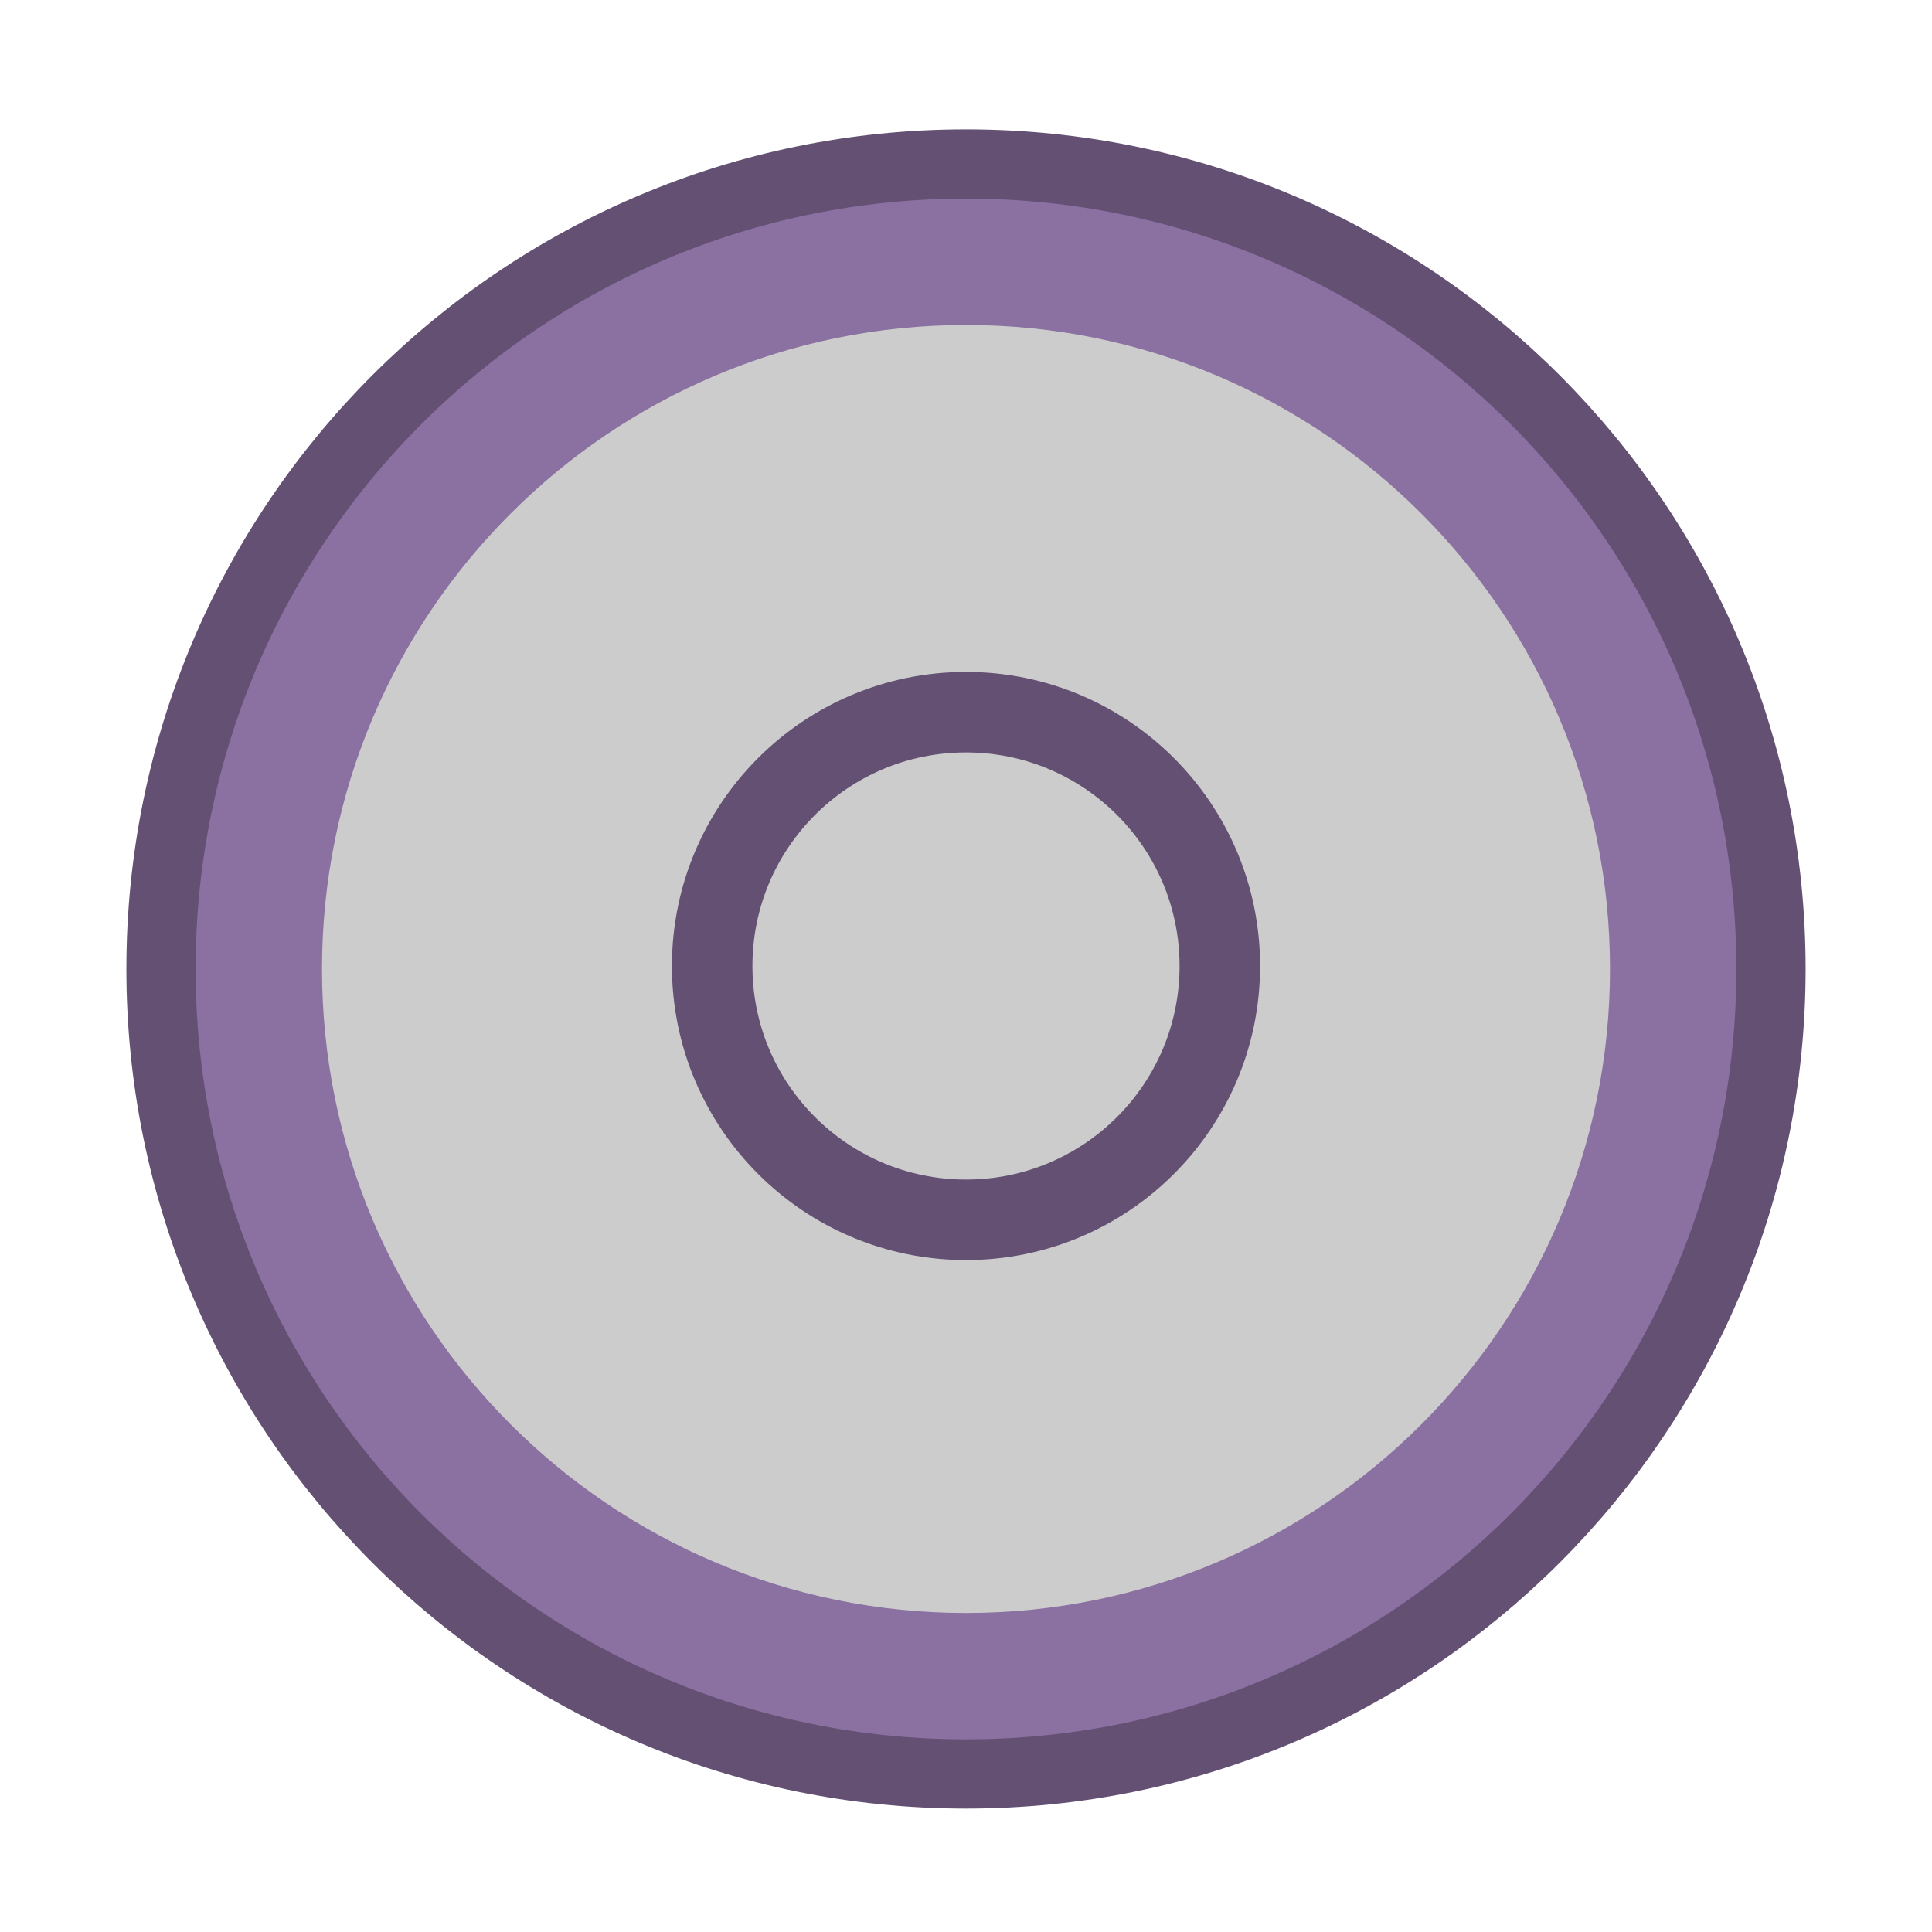
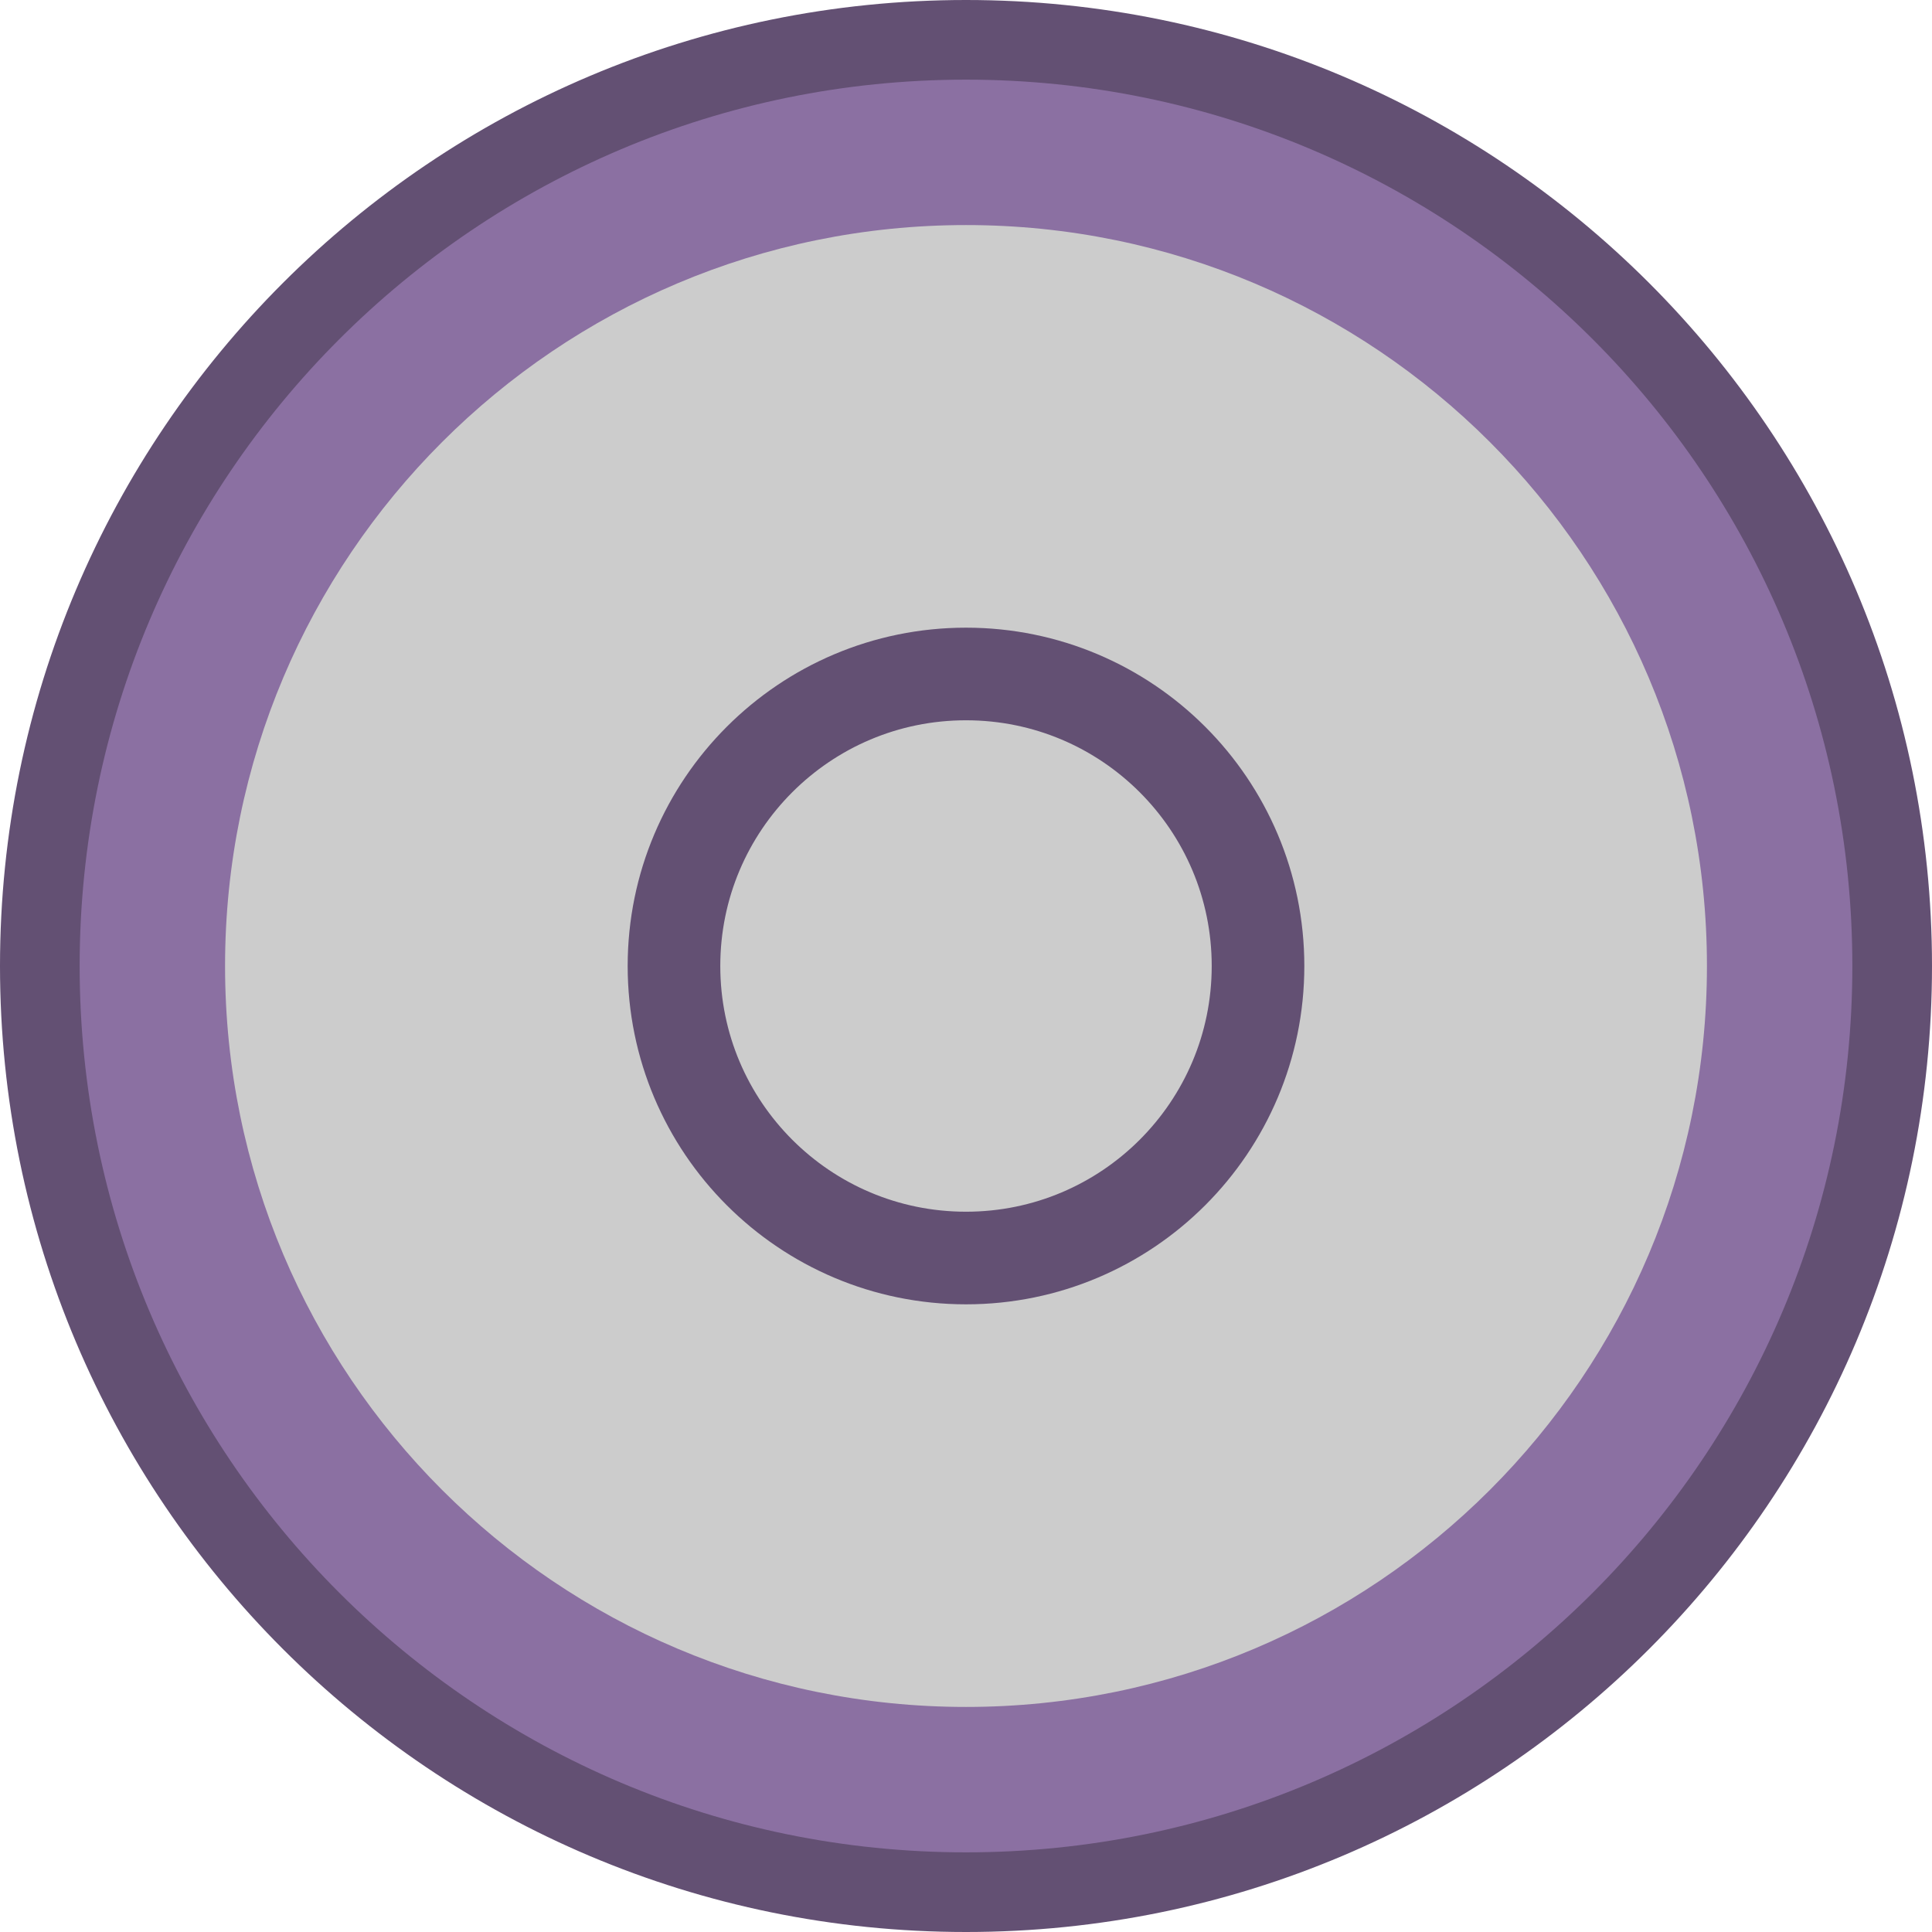
- <svg xmlns="http://www.w3.org/2000/svg" id="svg24410" style="fill-rule:evenodd;clip-rule:evenodd;" xml:space="preserve" version="1.1" height="24px" width="24px">
+ <svg xmlns="http://www.w3.org/2000/svg" id="svg24410" style="clip-rule:evenodd;fill-rule:evenodd" xml:space="preserve" version="1.1" height="20.86" width="20.86">
  <defs id="defs24414" />
-   <g transform="translate(0.2330002,0.2700002)" id="g24408">
-     <rect style="fill:none" height="23.4" width="23.4" y="0.03" x="0.067" id="_-Rectangle-" />
-     <g id="g24406">
-       <circle style="fill:#8b70a2;fill-opacity:1;stroke:#635073;stroke-width:0.86px;stroke-opacity:1" r="10" cy="11.767" cx="11.767" id="ring" />
-       <circle id="circle24368" style="fill:#cccccc;fill-opacity:1" r="8" cy="11.767" cx="11.767" />
-       <g id="g24404">
-                 
-                 
-                 
-                 
-                 
-                 
-                 
-                 
-                 
-                 
-                 
-                 
-                 
-                 
-                 
-                 
-             </g>
-     </g>
+   <g id="g2970">
+     <circle style="clip-rule:evenodd;fill:#8b70a2;fill-opacity:1;fill-rule:evenodd;stroke:#635073;stroke-width:0.86px;stroke-opacity:1" r="10" cy="10.43" cx="10.43" id="ring" />
+     <circle id="circle24368" style="clip-rule:evenodd;fill:#cccccc;fill-opacity:1;fill-rule:evenodd" r="8" cy="10.43" cx="10.43" />
+     <circle r="3.153" cy="10.43" cx="10.43" id="path24420" style="clip-rule:evenodd;fill:#cccccc;fill-opacity:1;fill-rule:evenodd;stroke:#635073;stroke-opacity:1" />
  </g>
-   <circle r="3.153" cy="12" cx="12" id="path24420" style="fill:#cccccc;fill-opacity:1;stroke:#635073;stroke-opacity:1" />
</svg>
